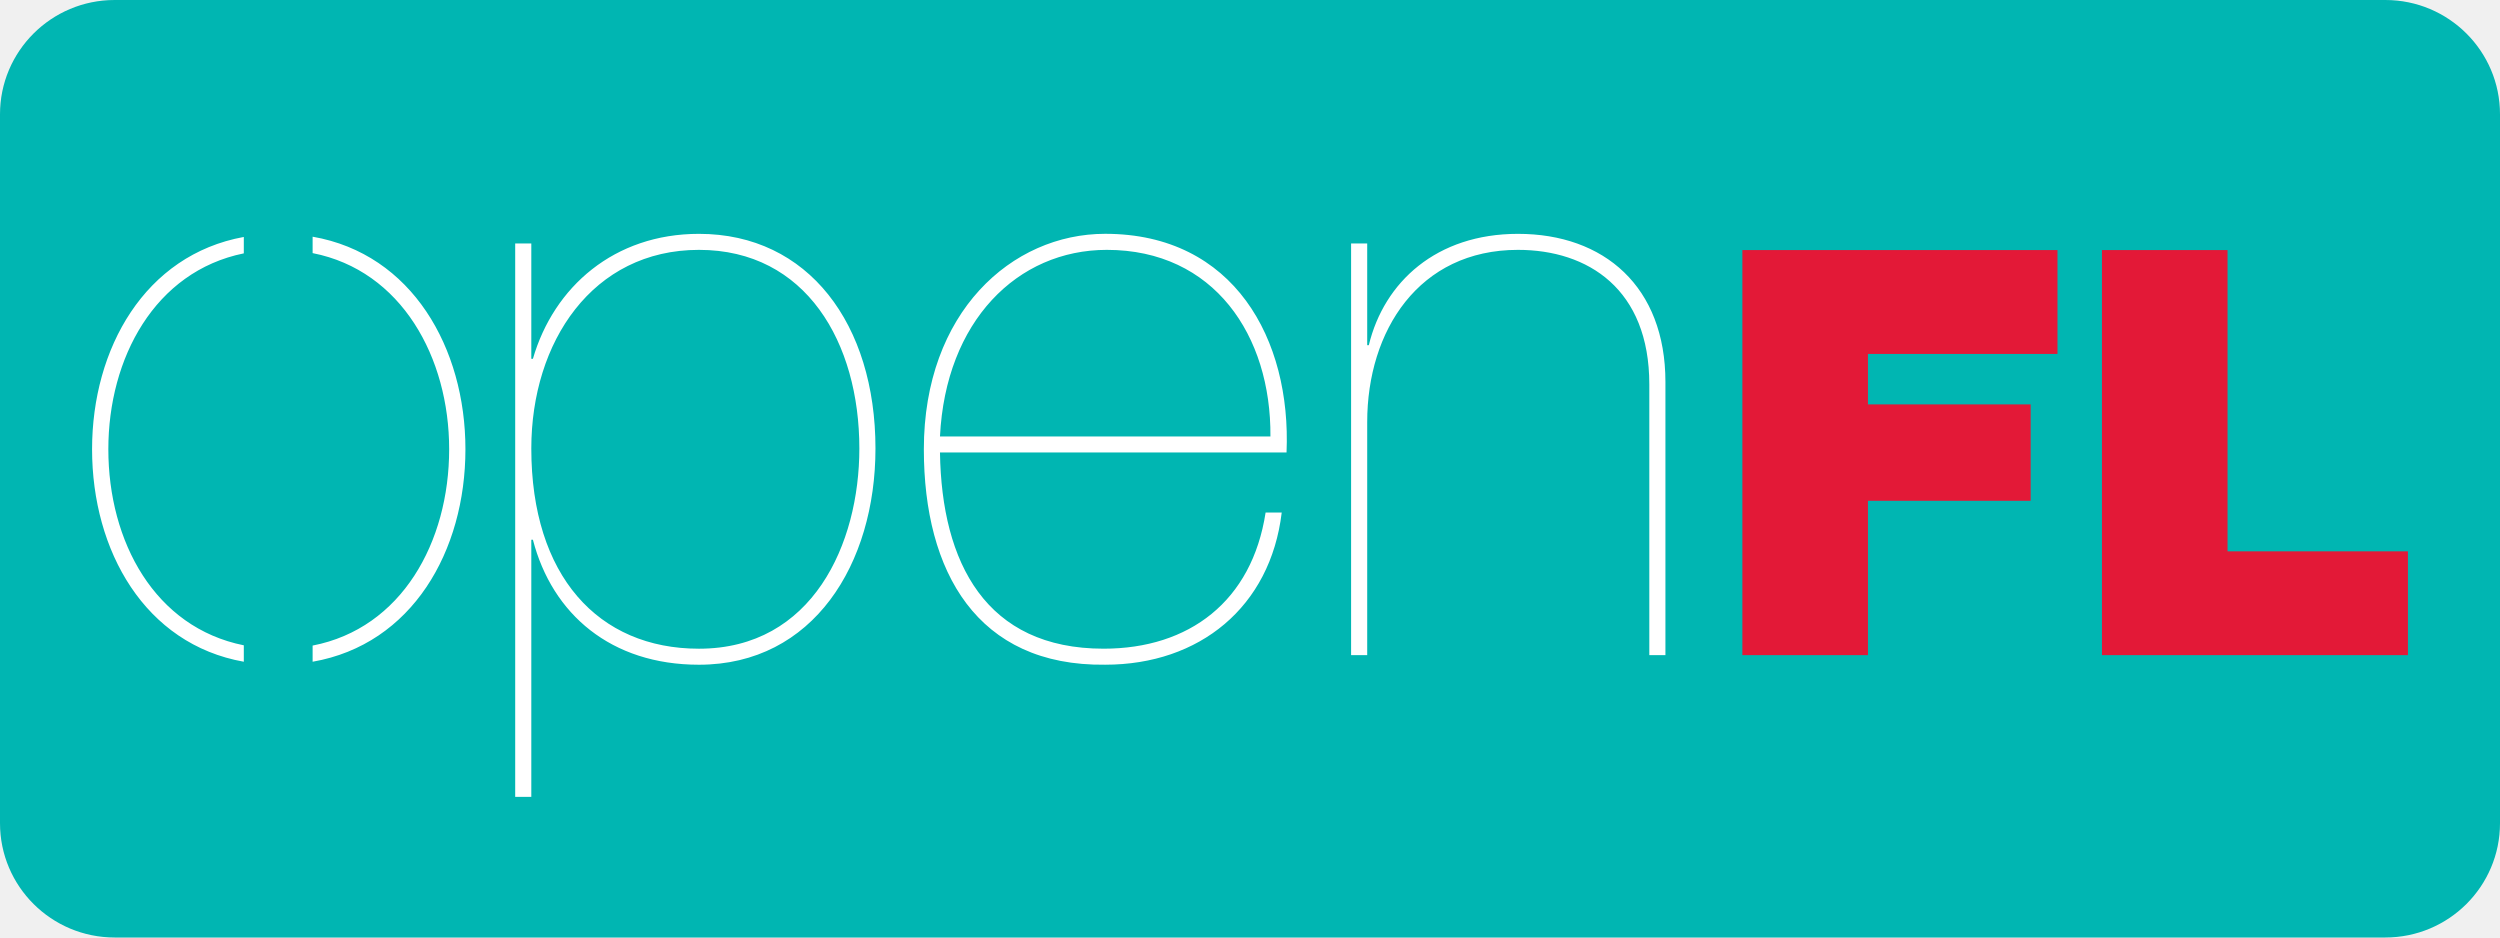
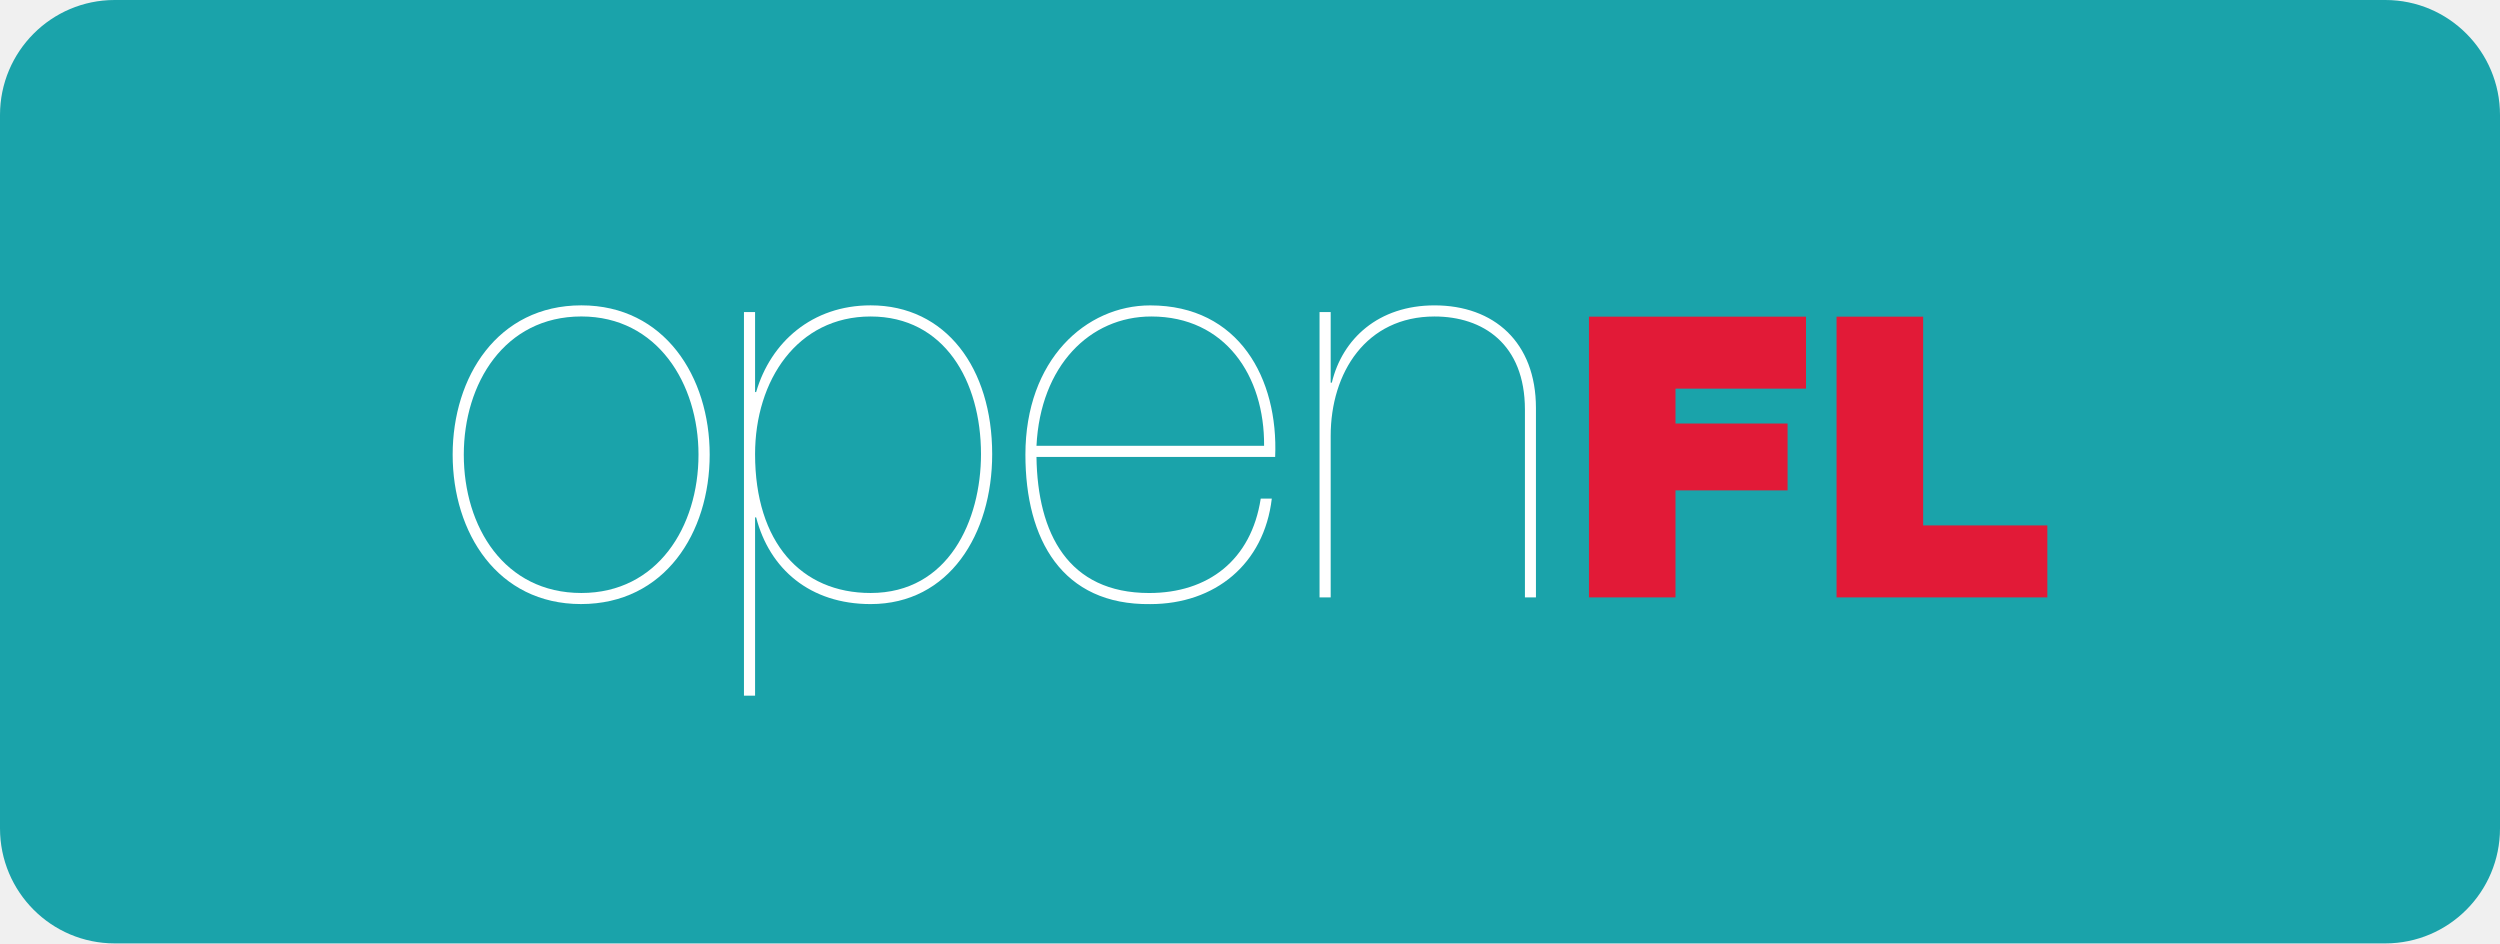
- <svg xmlns="http://www.w3.org/2000/svg" width="128" height="48" version="1">
-   <path d="M 128,42.146 C 128,45.38 125.372,48 122.128,48 H 5.872 C 2.629,48 0,45.38 0,42.146 V 5.854 C 0,2.621 2.629,0 5.872,0 H 122.128 C 125.372,0 128,2.621 128,5.854 v 36.293 z" fill="#00b6b2" />
-   <path d="m 16.006,12.118 0,0.841 c 4.554,0.895 6.991,5.349 6.991,10.04 0,4.764 -2.437,9.171 -6.991,10.054 l 0,0.828 c 5.1,-0.891 7.824,-5.67 7.824,-10.881 0,-5.184 -2.737,-9.996 -7.824,-10.881 z m -3.523,0.014 c -5.065,0.922 -7.769,5.711 -7.769,10.868 0,5.206 2.709,9.983 7.769,10.881 l 0,-0.841 C 7.926,32.124 5.547,27.737 5.547,22.999 c 0,-4.666 2.379,-9.098 6.936,-10.027 l 0,-0.841 z m 56.693,0.333 h 0.825 v 5.208 h 0.082 c 0.784,-3.239 3.467,-5.7 7.635,-5.7 4.416,0 7.552,2.707 7.552,7.586 V 33.542 H 84.445 V 19.682 c 0,-4.88 -3.136,-6.889 -6.727,-6.889 -5.075,0 -7.717,4.142 -7.717,8.816 V 33.542 H 69.176 V 12.465 l 0,0 z M 48.127,23.167 c 0.083,5.659 2.352,10.046 8.377,10.046 4.375,0 7.594,-2.419 8.295,-6.971 h 0.825 c -0.578,4.838 -4.209,7.791 -9.038,7.791 -6.561,0.082 -9.285,-4.757 -9.285,-11.031 0,-7.012 4.498,-11.031 9.285,-11.031 6.603,0 9.533,5.413 9.285,11.195 H 48.127 l 0,0 z m 16.919,-0.82 c 0.042,-5.167 -2.889,-9.554 -8.376,-9.554 -4.581,0 -8.254,3.65 -8.543,9.554 h 16.919 l 0,0 z M 27.203,40.8 H 26.378 V 12.465 h 0.825 v 5.905 h 0.082 c 1.073,-3.69 4.168,-6.397 8.501,-6.397 5.612,0 9.038,4.633 9.038,10.989 0,5.906 -3.178,11.072 -9.038,11.072 -4.498,0 -7.51,-2.584 -8.501,-6.398 h -0.082 V 40.8 l 0,0 z M 43.999,22.962 c 0,-5.412 -2.724,-10.169 -8.213,-10.169 -5.447,0 -8.583,4.716 -8.583,10.169 0,6.52 3.425,10.252 8.583,10.252 5.819,0 8.213,-5.372 8.213,-10.252 l 0,0 z" fill="#ffffff" />
-   <path d="m 114.05,28.227 c 3.079,0 6.158,0 9.236,0 0,1.772 0,3.543 0,5.315 -5.222,0 -10.444,0 -15.666,0 0,-6.912 0,-13.825 0,-20.737 2.143,0 4.287,0 6.43,0 0,5.141 0,10.281 0,15.422 z m -8.707,-10.107 c -3.235,0 -6.47,0 -9.704,0 0,0.862 0,1.723 0,2.585 2.777,0 5.554,0 8.331,0 0,1.646 0,3.292 0,4.937 -2.777,0 -5.554,0 -8.331,0 0,2.633 0,5.267 0,7.9 -2.143,0 -4.286,0 -6.43,0 0,-6.912 0,-13.825 0,-20.737 5.378,0 10.756,0 16.134,0 0,1.772 0,3.543 0,5.315 z" fill="#e31937" />
+ <svg xmlns="http://www.w3.org/2000/svg" version="1.1" id="Layer_1" x="0px" y="0px" width="106" height="40" viewBox="0 0 106 40" enable-background="new 0 0 612 792" xml:space="preserve">
+   <defs id="defs3065" />
+   <path d="M 106,35.122 C 106,37.817 103.824,40 101.138,40 H 4.862 C 2.177,40 0,37.817 0,35.122 V 4.878 C 0,2.184 2.177,0 4.862,0 h 96.275 C 103.824,0 106,2.184 106,4.878 v 30.244 z" id="path3047" style="fill:#1aa3aa" />
+   <g id="g3049" transform="matrix(1.009174,0,0,1.009174,-256.1999,-381.8349)">
+     <path d="m 285.595,407.591 h -0.467 v -16.115 h 0.467 v 3.36 h 0.045 c 0.611,-2.1 2.354,-3.643 4.81,-3.643 3.165,0 5.107,2.639 5.107,6.253 0,3.354 -1.802,6.298 -5.107,6.298 -2.547,0 -4.248,-1.473 -4.81,-3.643 h -0.045 v 7.49 l 0,0 z m 9.492,-10.145 c 0,-3.076 -1.543,-5.785 -4.638,-5.785 -3.079,0 -4.854,2.682 -4.854,5.785 0,3.707 1.935,5.832 4.854,5.832 3.281,0 4.638,-3.061 4.638,-5.832 l 0,0 z" id="path3051" style="fill:#ffffff" />
+     <path d="m 297.418,397.562 c 0.044,3.221 1.334,5.717 4.735,5.717 2.471,0 4.288,-1.376 4.687,-3.968 h 0.465 c -0.323,2.751 -2.383,4.434 -5.107,4.434 -3.702,0.045 -5.245,-2.708 -5.245,-6.278 0,-3.988 2.537,-6.272 5.245,-6.272 3.731,0 5.39,3.079 5.248,6.368 h -10.028 l 0,-10e-4 z m 9.563,-0.467 c 0.024,-2.938 -1.634,-5.434 -4.739,-5.434 -2.584,0 -4.658,2.074 -4.824,5.434 h 9.563 l 0,0 z" id="path3053" style="fill:#ffffff" />
+     <path d="m 309.311,391.476 h 0.468 v 2.965 h 0.048 c 0.443,-1.845 1.959,-3.247 4.316,-3.247 2.49,0 4.26,1.543 4.26,4.313 v 7.956 h -0.463 v -7.886 c 0,-2.77 -1.773,-3.916 -3.797,-3.916 -2.874,0 -4.364,2.355 -4.364,5.017 v 6.785 h -0.468 v -11.987 l 0,0 z" id="path3055" style="fill:#ffffff" />
+     <polygon points="329.75,394.692 324.266,394.692 324.266,396.158 328.975,396.158 328.975,398.967 324.266,398.967 324.266,403.463 320.63,403.463 320.63,391.668 329.75,391.668 " id="polygon3057" style="fill:#e21a37" />
+     <polygon points="331.033,391.668 334.671,391.668 334.671,400.439 339.889,400.439 339.889,403.463 331.033,403.463 " id="polygon3059" style="fill:#e21a37" />
+     <path d="m 278.297,391.193 c 3.501,0 5.391,3.008 5.391,6.272 0,3.289 -1.89,6.278 -5.408,6.278 -3.504,0 -5.391,-2.989 -5.391,-6.278 0,-3.264 1.886,-6.272 5.408,-6.272 l 0,0 z m 0,12.085 c 3.193,0 4.921,-2.778 4.921,-5.813 0,-2.981 -1.728,-5.805 -4.921,-5.805 -3.237,0 -4.94,2.823 -4.94,5.805 -0.001,3.035 1.703,5.813 4.94,5.813 l 0,0 z" id="path3061" style="fill:#ffffff" />
+   </g>
</svg>
